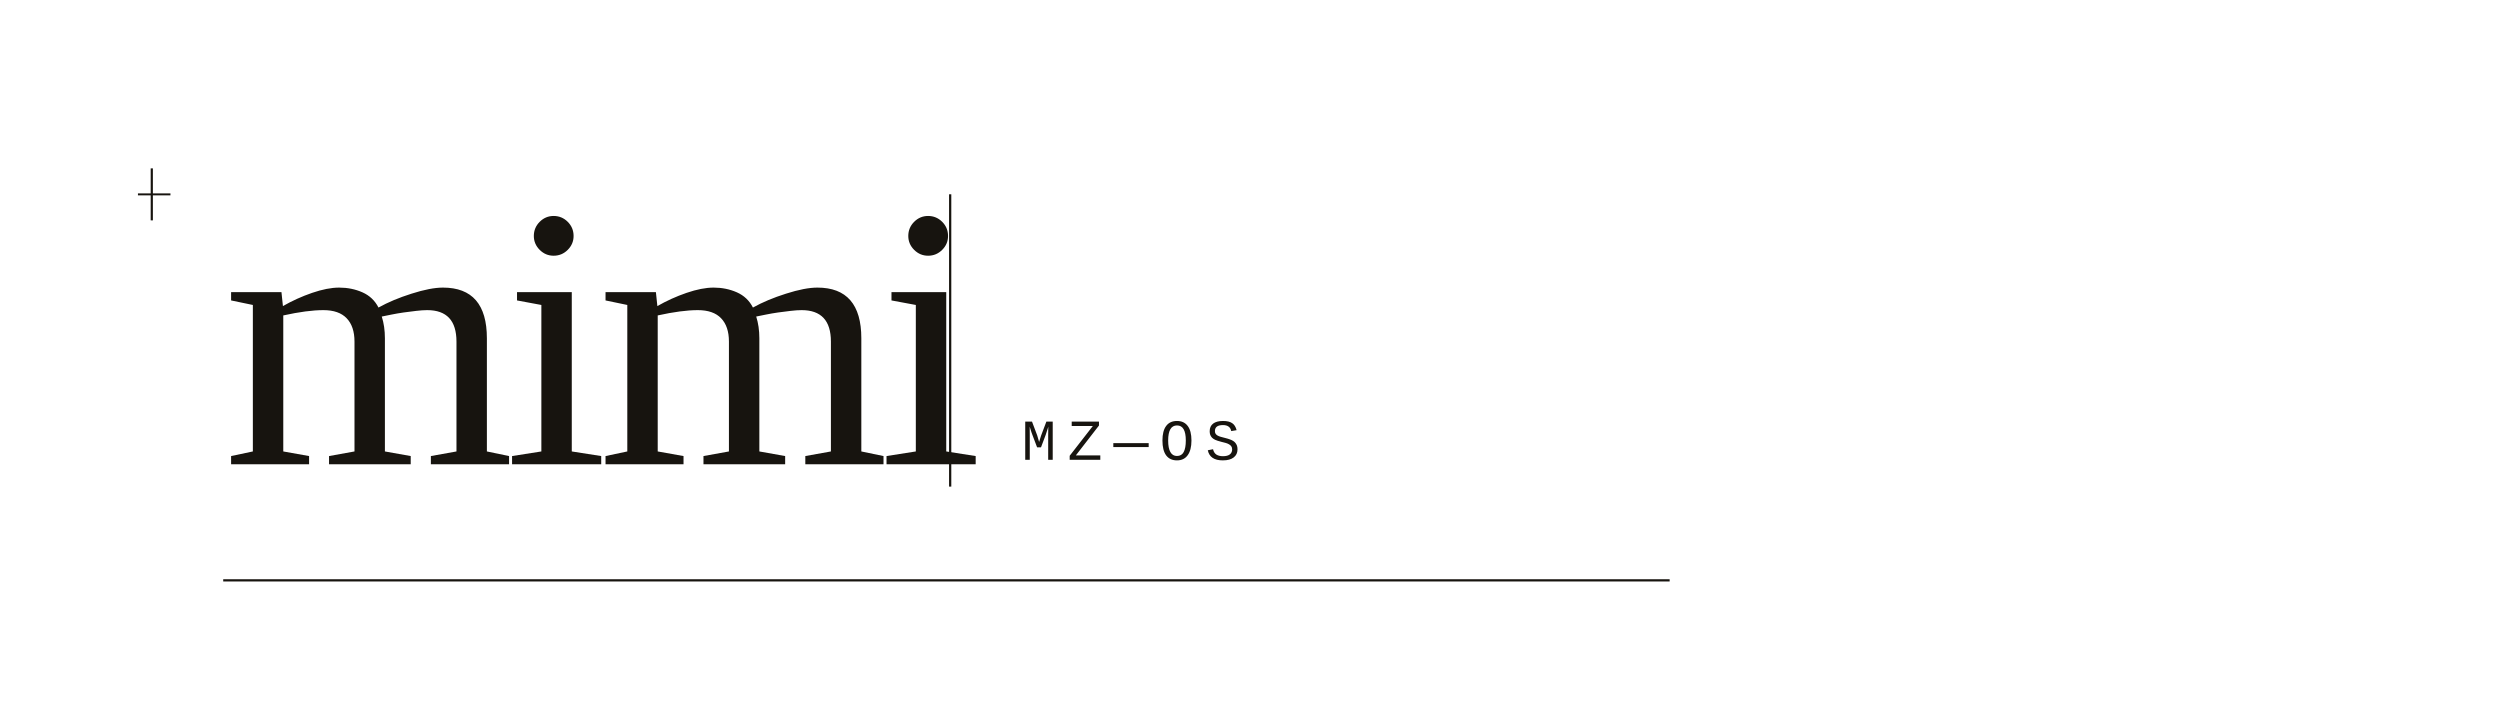
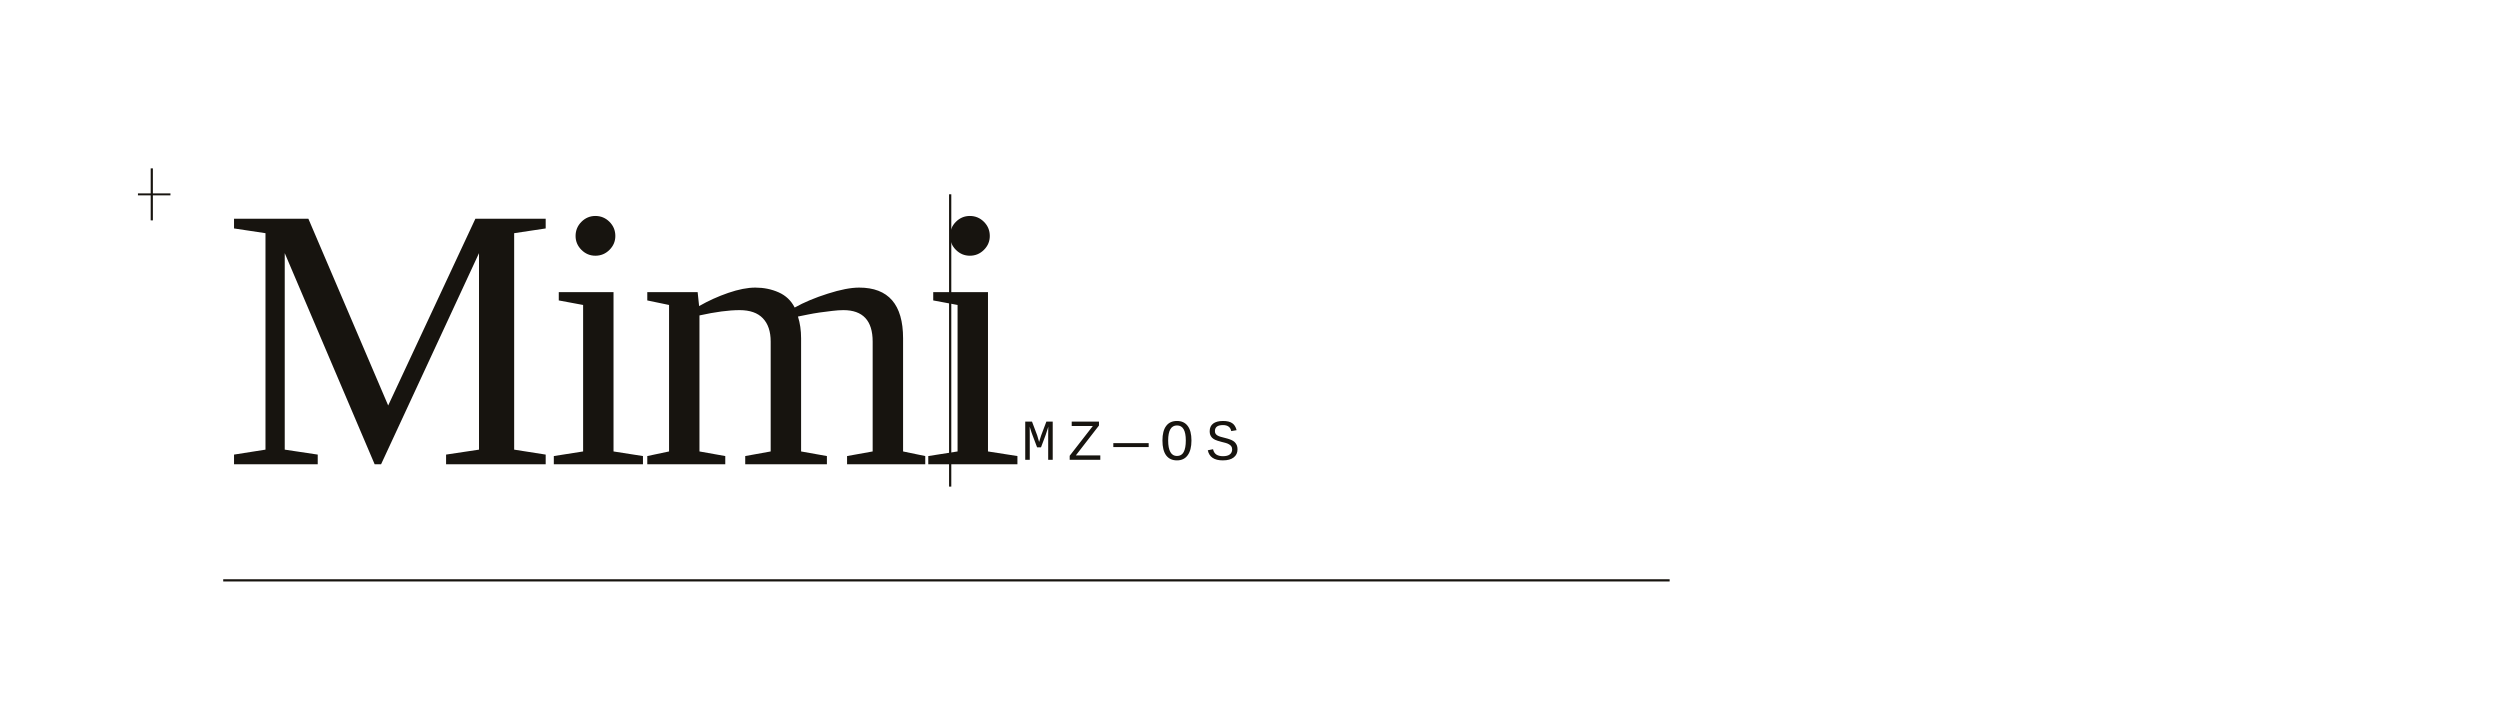
<svg xmlns="http://www.w3.org/2000/svg" width="560" height="160" viewBox="0 0 560 160">
  <defs>
    <style />
  </defs>
  <g fill="none" stroke="#17140f" stroke-linecap="square">
    <line x1="34" y1="37.96" x2="34" y2="49.12" stroke-width="0.49" />
    <line x1="31.12" y1="43.54" x2="37.96" y2="43.54" stroke-width="0.441" />
  </g>
-   <text x="50" y="104" font-family="'Cormorant Garamond', 'Times New Roman', Georgia, serif" font-weight="500" font-size="84" fill="#17140f" text-anchor="start" letter-spacing="-2.4">mimi</text>
+   <text x="50" y="104" font-family="'Cormorant Garamond', 'Times New Roman', Georgia, serif" font-weight="500" font-size="84" fill="#17140f" text-anchor="start" letter-spacing="-2.4">Mimi</text>
  <line x1="212.84" y1="43.52" x2="212.84" y2="109" stroke="#17140f" stroke-width="0.5" />
  <text x="228.84" y="103" font-family="'IBM Plex Mono', ui-monospace, 'Courier New', monospace" font-weight="500" font-size="13" fill="#17140f" text-anchor="start" letter-spacing="2.5">MZ—OS</text>
  <line x1="50" y1="130" x2="374" y2="130" stroke="#17140f" stroke-width="0.5" />
</svg>
